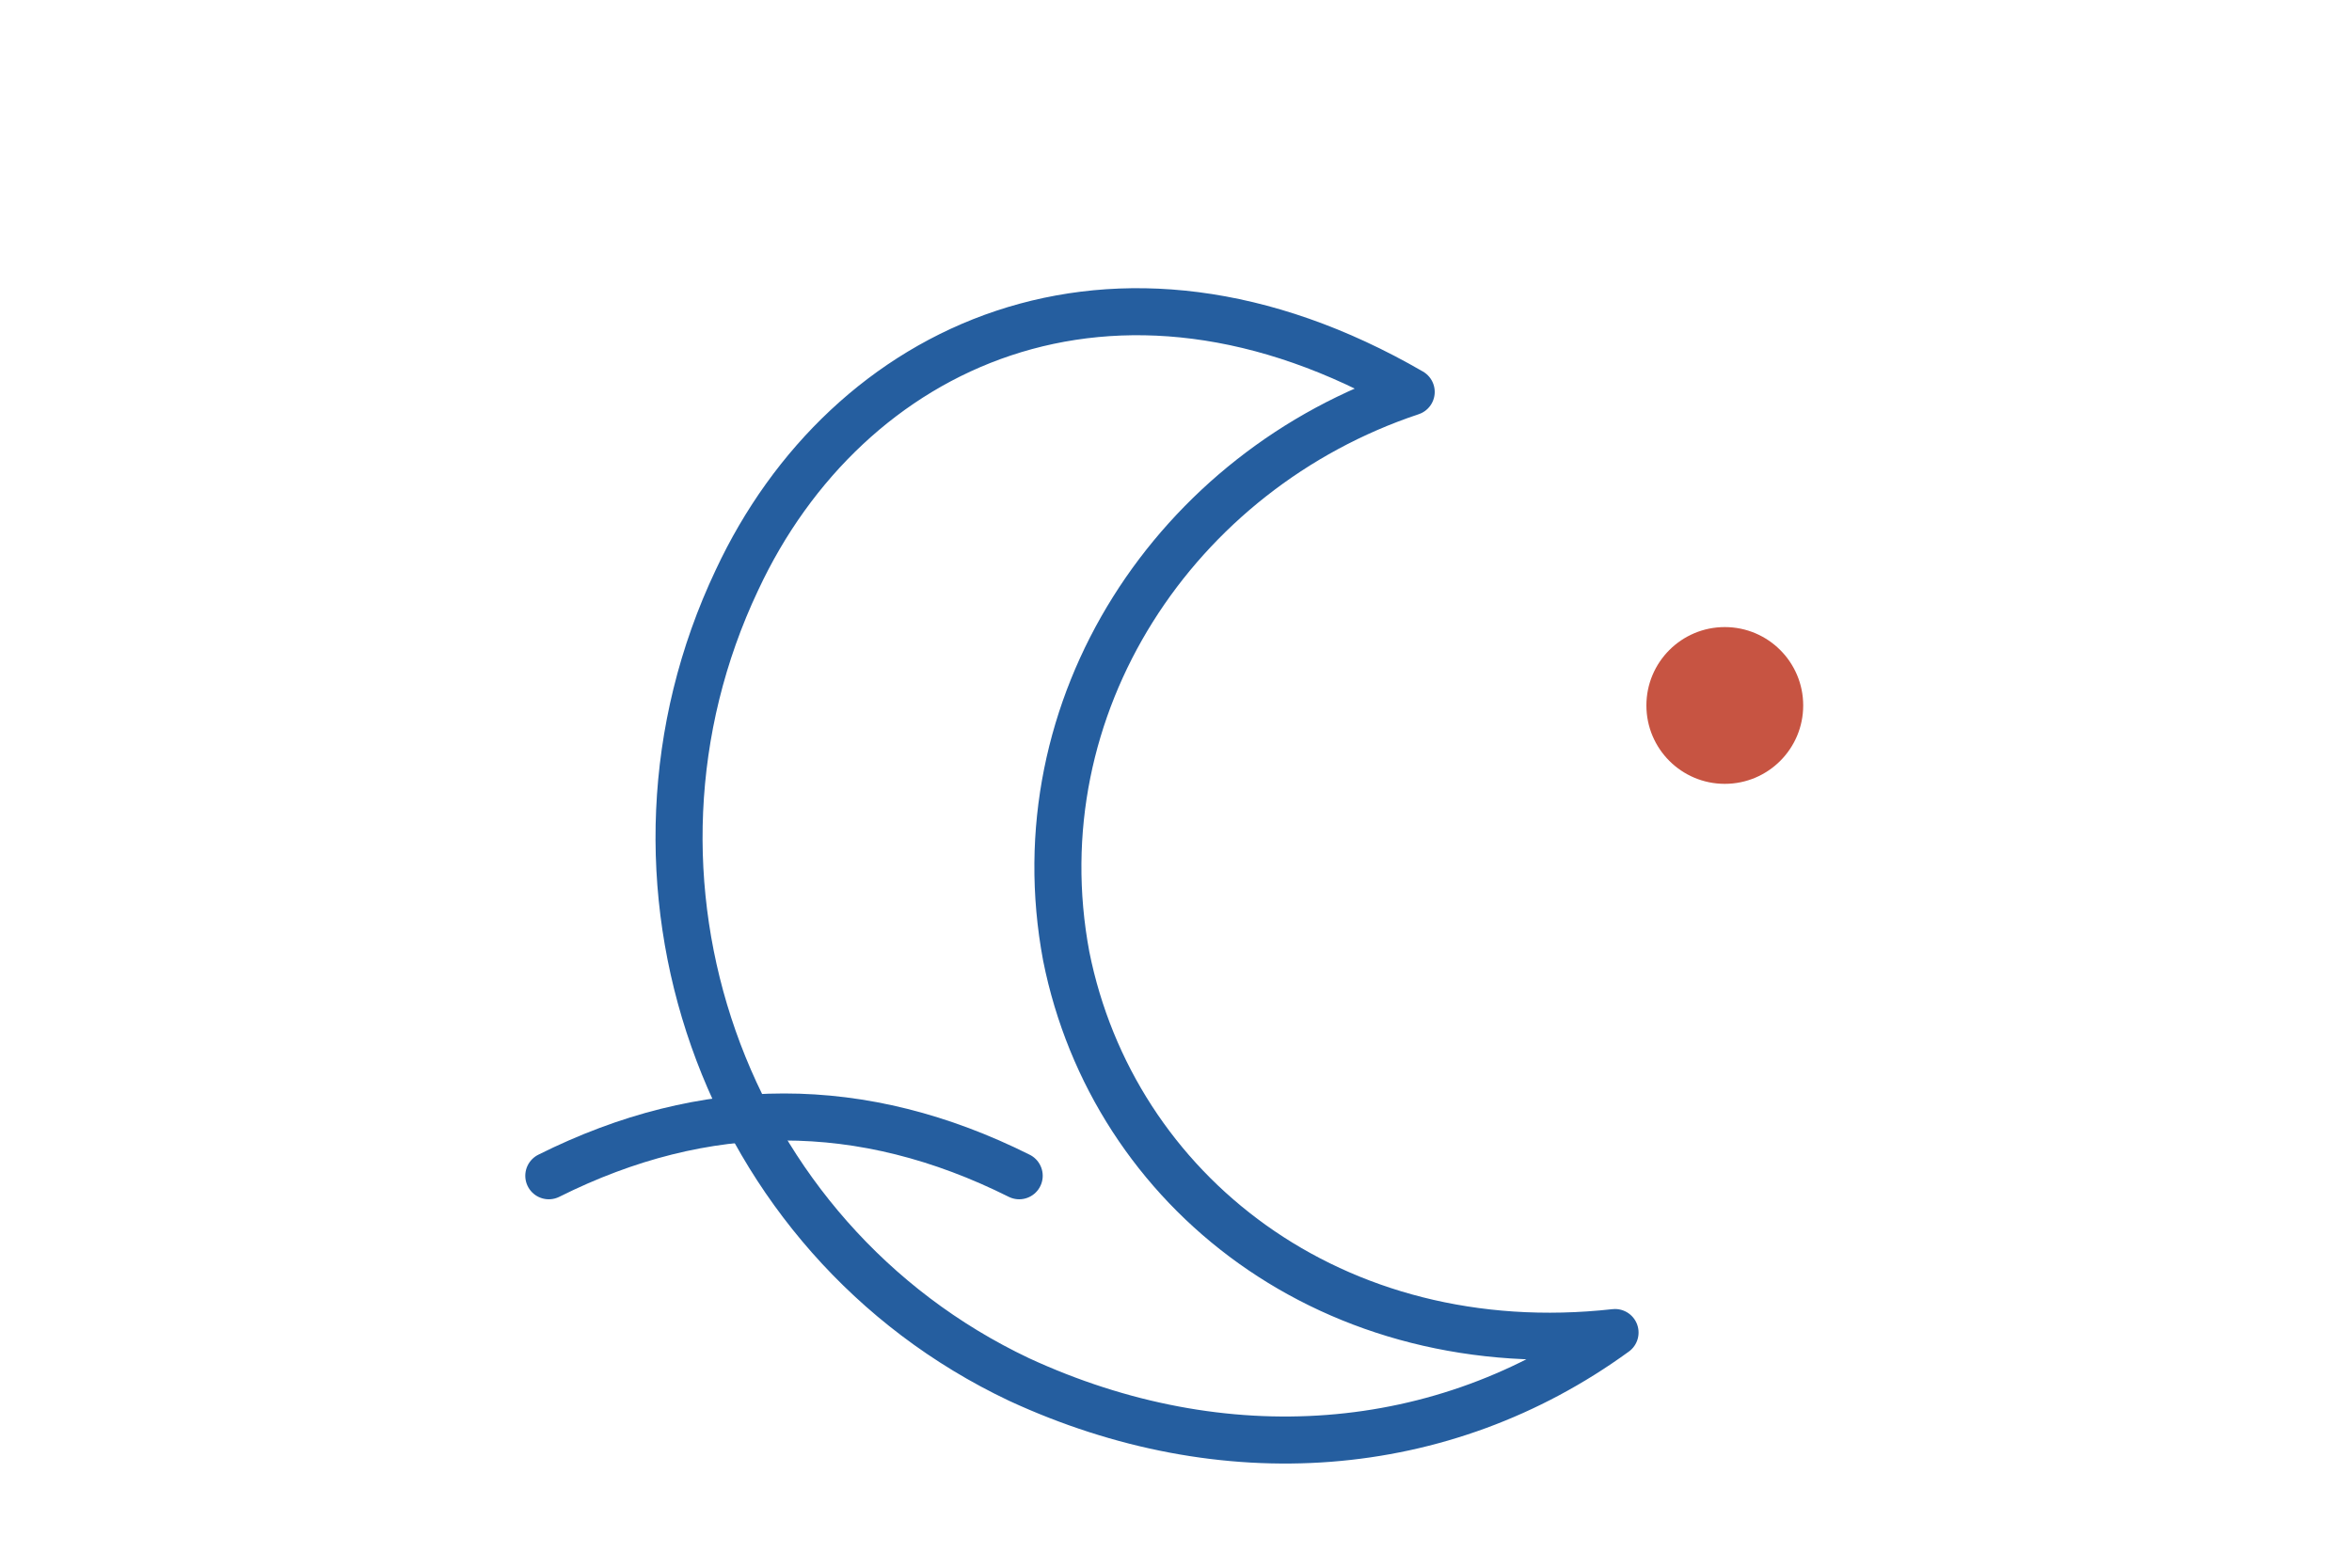
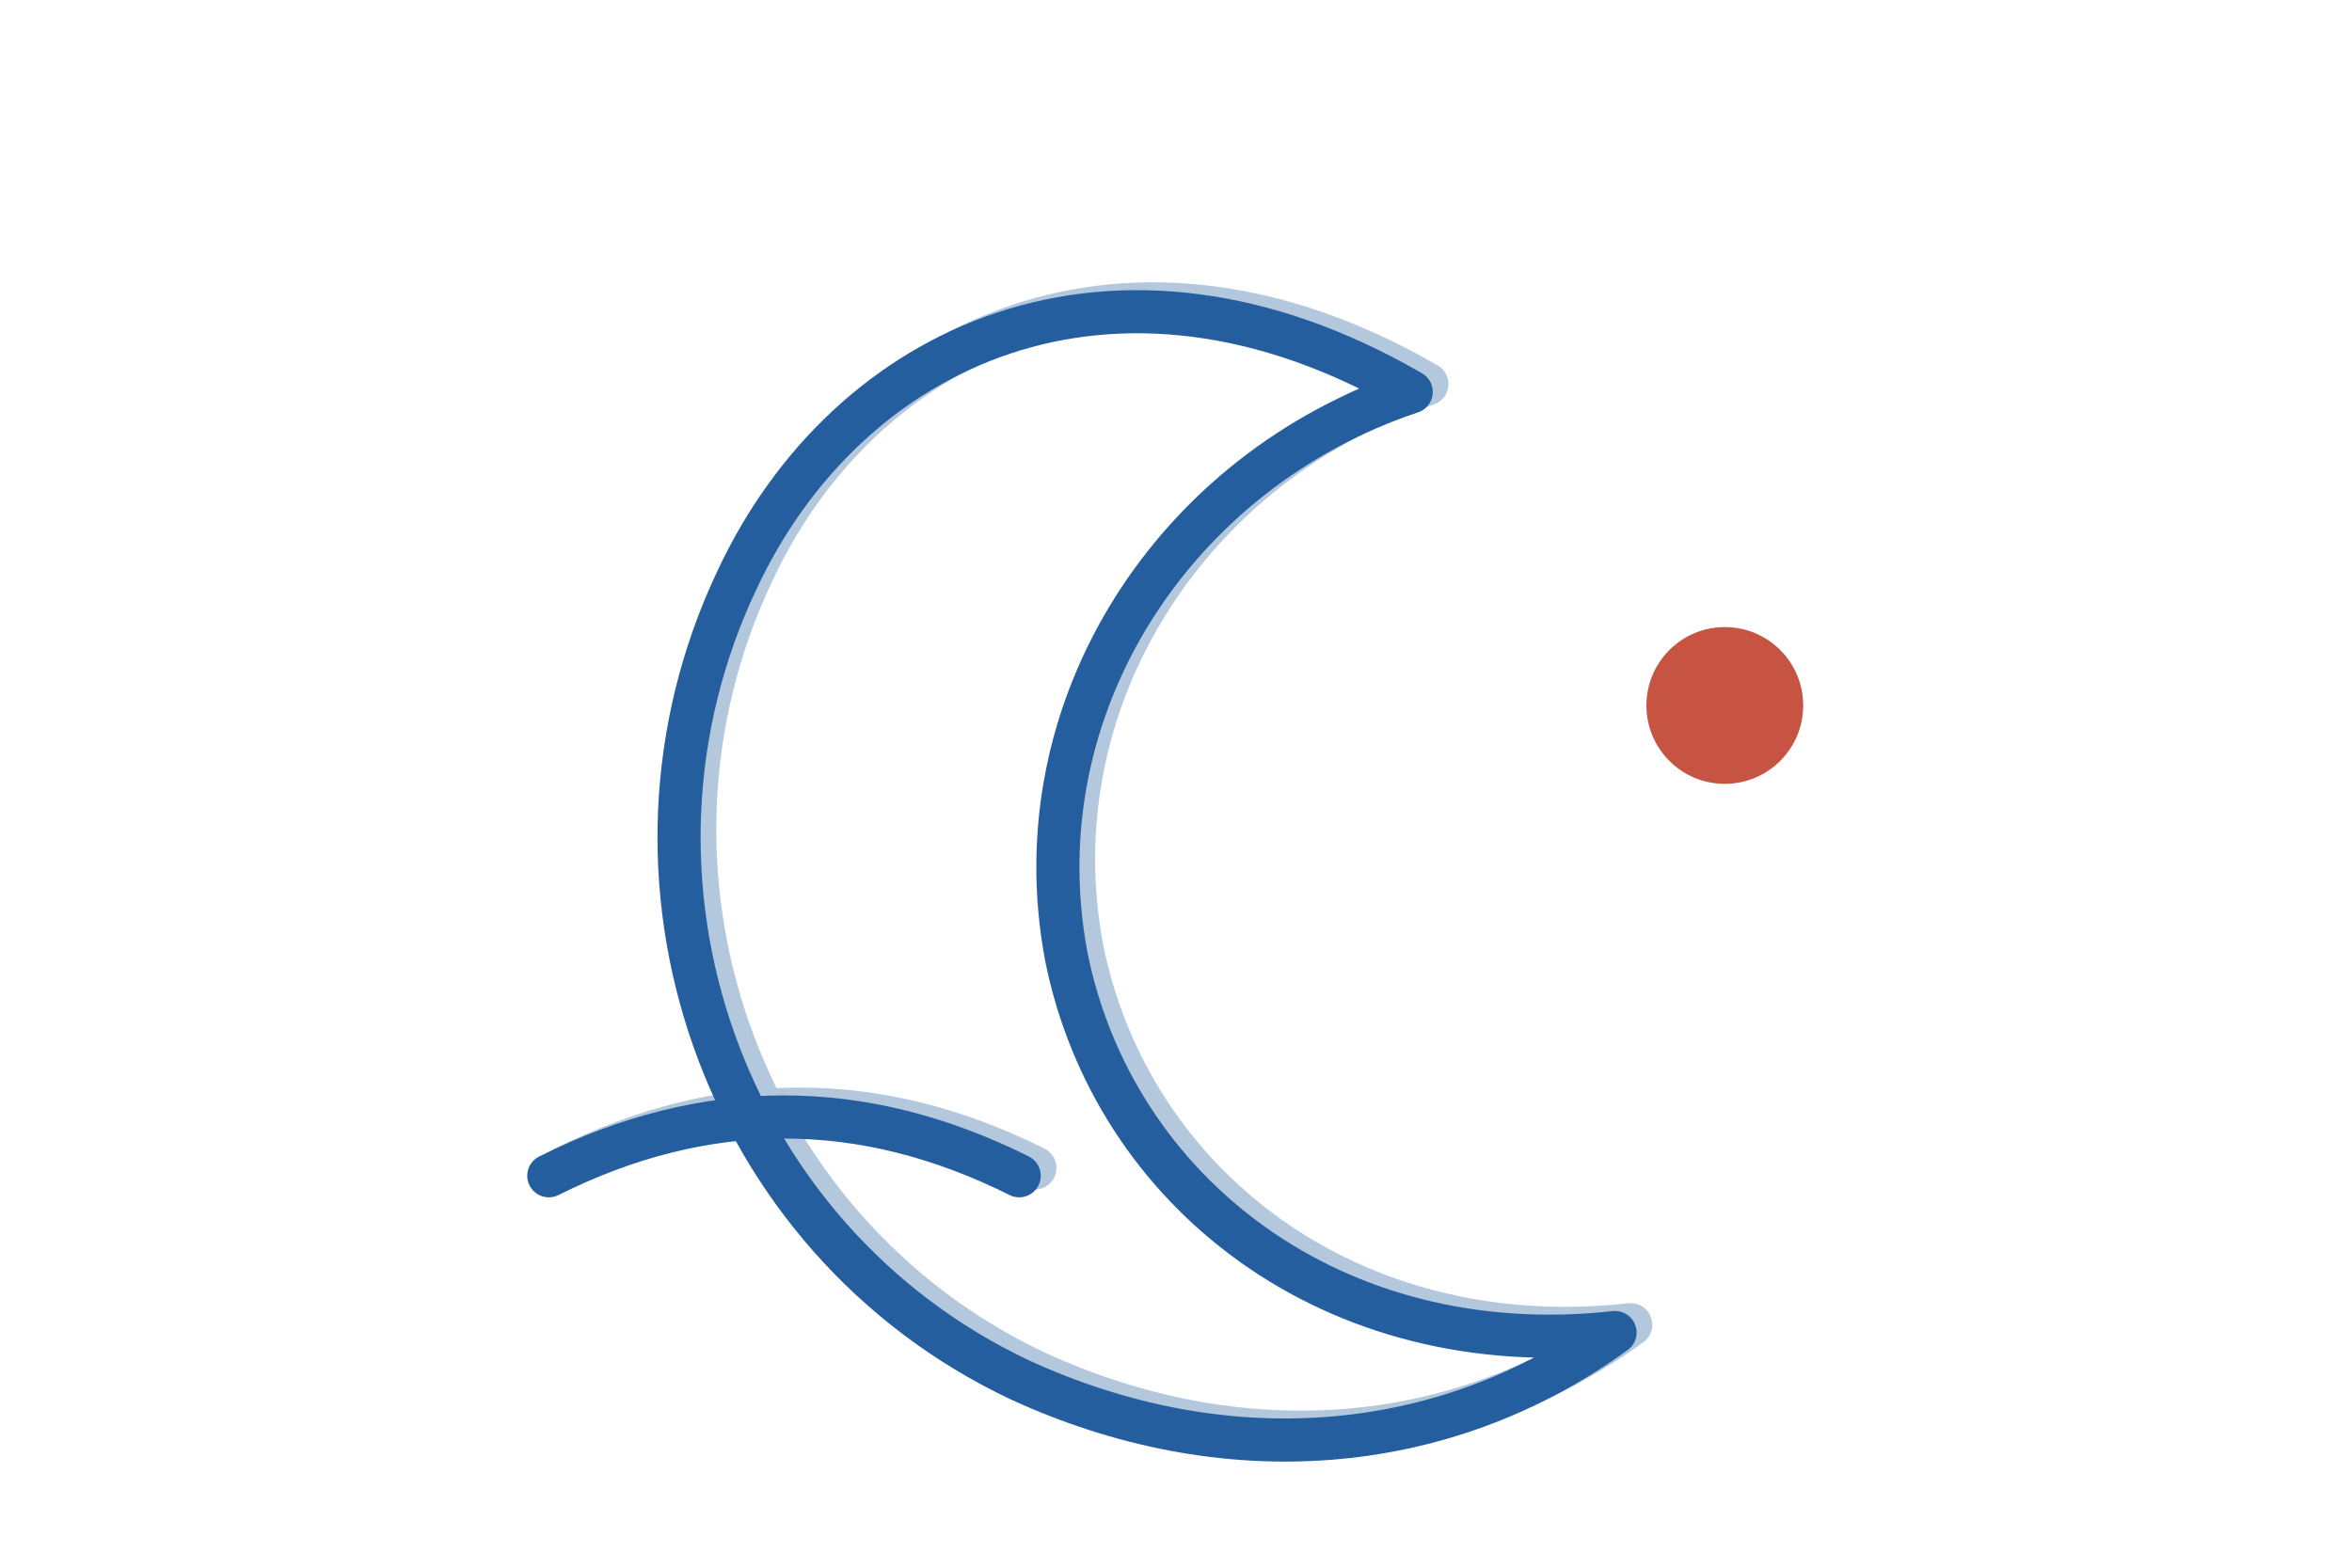
<svg xmlns="http://www.w3.org/2000/svg" viewBox="0 0 300 200" role="img" aria-label="moon">
-   <g stroke="#255e9f" stroke-width="6" stroke-linecap="round" stroke-linejoin="round" fill="none">
+   <g stroke="#255e9f" stroke-width="5.5" stroke-linecap="round" stroke-linejoin="round" fill="none">
+     <path d="M180 50c-30 10-50 40-44 72 6 30 34 52 70 48-22 16-50 18-76 6-38-18-54-64-36-102 14-30 48-46 86-24z" />
+     <path d="M70 150c20-10 40-10 60 0" />
+   </g>
+   <g opacity="0.35" transform="translate(2 -1)" stroke="#255e9f" stroke-width="5.5" stroke-linecap="round" stroke-linejoin="round" fill="none">
    <path d="M180 50c-30 10-50 40-44 72 6 30 34 52 70 48-22 16-50 18-76 6-38-18-54-64-36-102 14-30 48-46 86-24z" />
    <path d="M70 150c20-10 40-10 60 0" />
  </g>
  <circle cx="220" cy="90" r="10" fill="#c75442" />
</svg>
